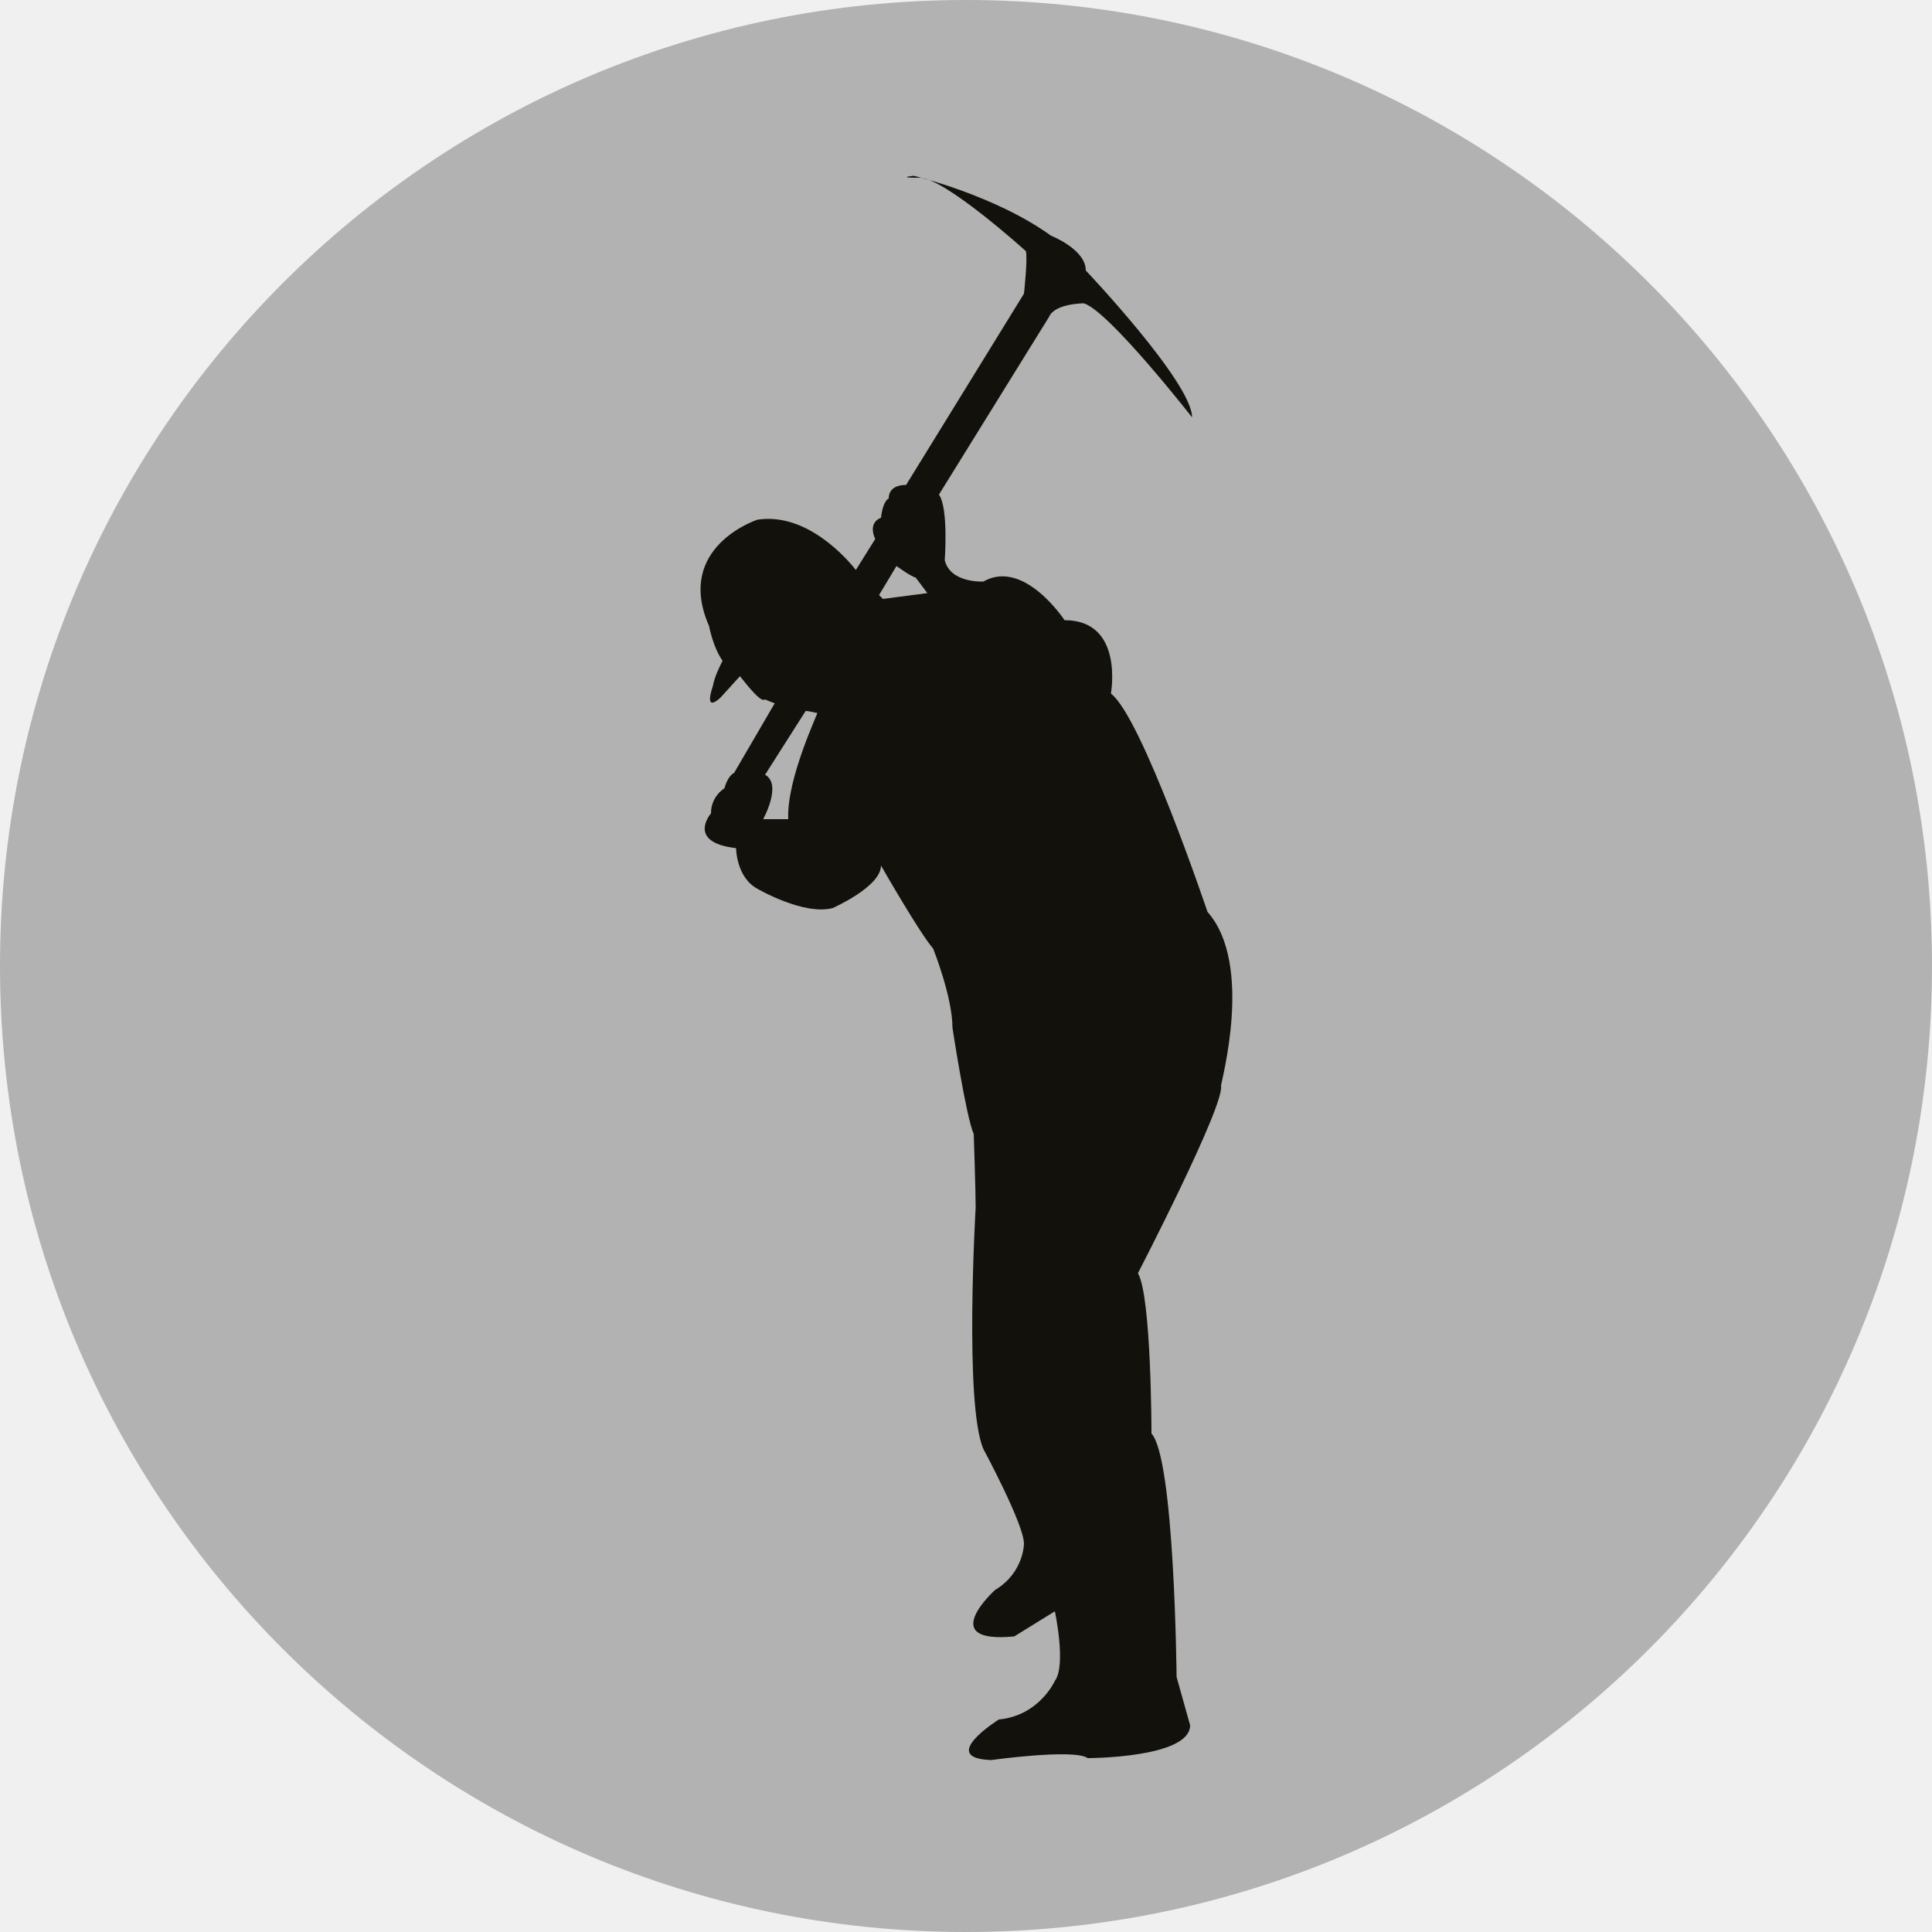
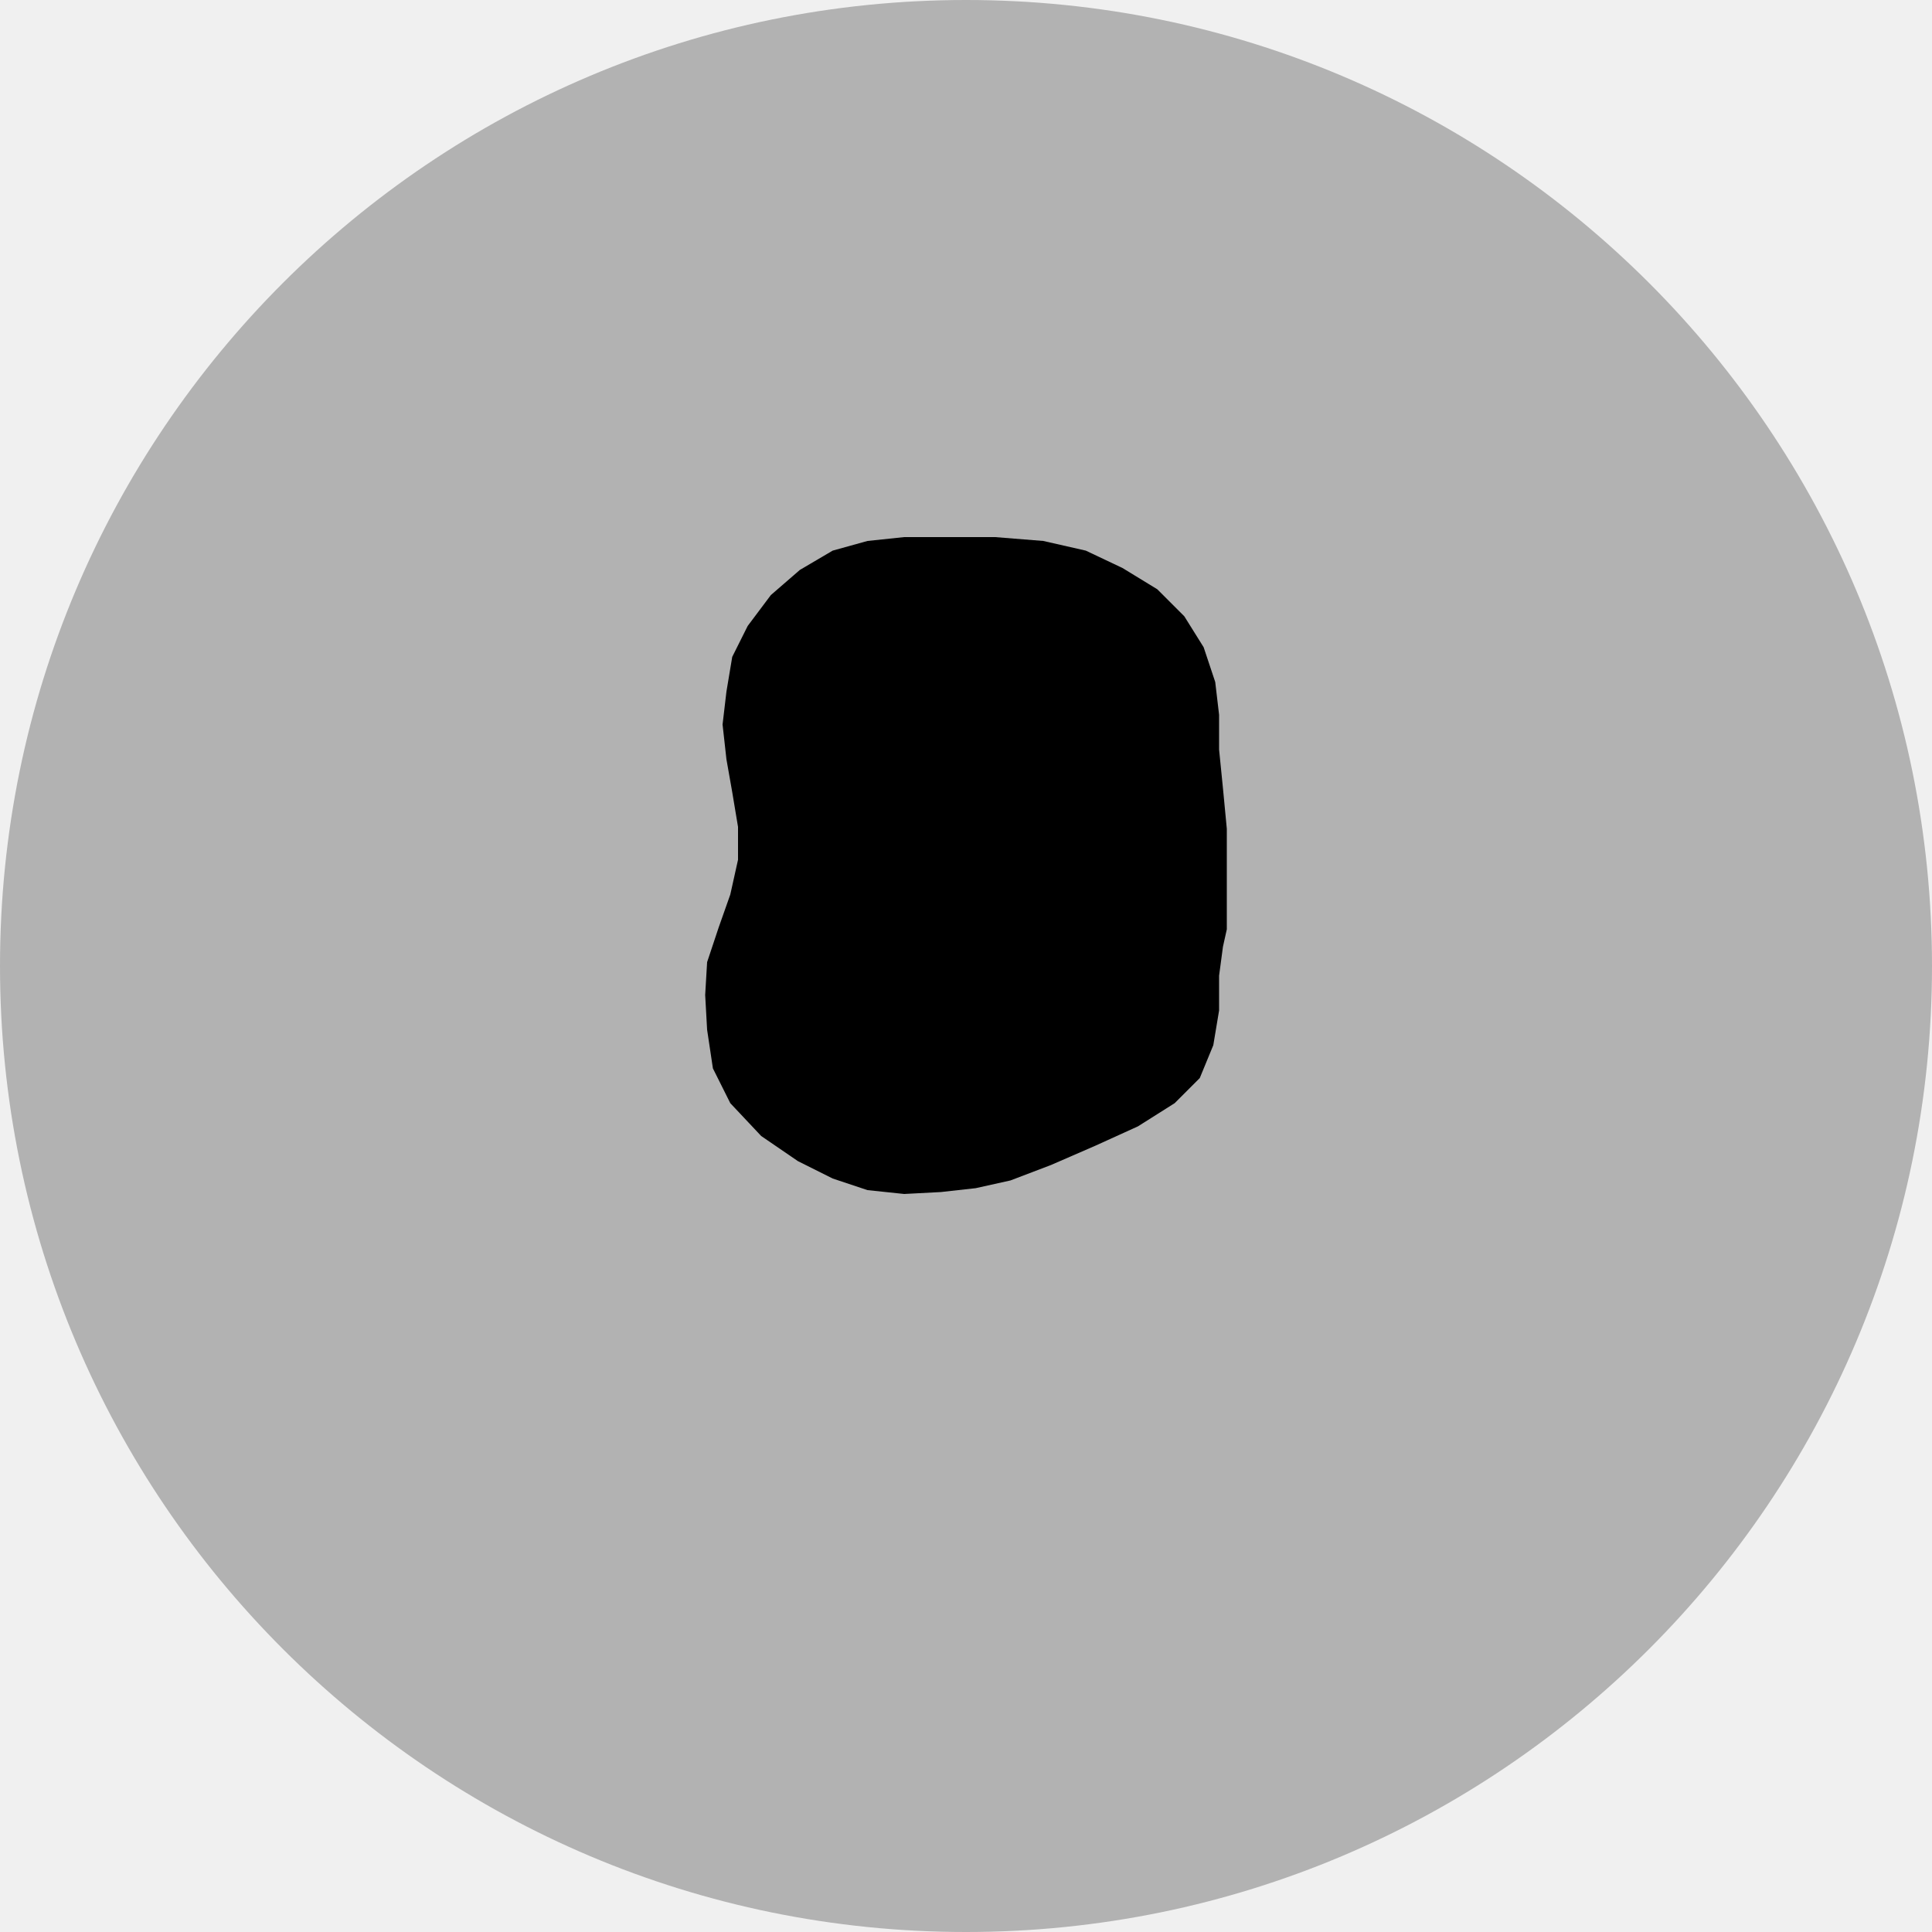
- <svg xmlns="http://www.w3.org/2000/svg" version="1.1" id="Ebene_1" x="0px" y="0px" viewBox="0 0 100 100" enable-background="new 0 0 100 100" xml:space="preserve">
-   <circle fill="#B2B2B2" cx="50" cy="50" r="50" />
-   <path fill="#13110C" d="M62.5,47.2c0,0-3.4-10.1-5-11.3c0,0,0.7-3.8-2.4-3.8c0,0-2.1-3.2-4.2-2c0,0-1.7,0.1-2-1.1  c0,0,0.2-2.7-0.3-3.4l5.7-9.2c0.3-0.7,1.8-0.7,1.8-0.7c1.3,0.4,5.6,5.9,5.6,5.9c0-1.8-5.5-7.6-5.5-7.6c0-1.1-1.8-1.8-1.8-1.8  c-2.9-2.1-7.1-3.1-7.1-3.1s-1,0.1,0.3,0.1c1.3,0,5.5,3.8,5.5,3.8c0.1,0.4-0.1,2.2-0.1,2.2l-6.1,9.9c-0.5,0-0.9,0.2-0.9,0.7  c0,0-0.3,0.1-0.4,1c0,0-0.7,0.2-0.3,1.1l-1,1.6c-0.4-0.5-2.5-3-5.1-2.6c0,0-4.3,1.4-2.5,5.5c0,0,0.2,1.1,0.7,1.8  c-0.2,0.4-0.4,0.8-0.5,1.3c-0.5,1.5,0.4,0.6,0.4,0.6l1-1.1c0.4,0.5,1.1,1.4,1.3,1.2c0,0,0.2,0.1,0.5,0.2L38,40  c-0.2,0.1-0.4,0.4-0.5,0.8c0,0-0.7,0.4-0.7,1.3c0,0-1.3,1.5,1.3,1.8c0,0,0,1.5,1.1,2.1c0,0,2.4,1.4,3.9,1c0,0,2.5-1.1,2.5-2.2  c0,0,2,3.5,2.7,4.3c0,0,1,2.5,1,4.1c0,0,0.7,4.6,1.1,5.5c0,0,0.1,2.9,0.1,3.8c0,0-0.6,10.2,0.4,12.5c0,0,2.1,3.9,2.1,4.9  c0,0,0,1.5-1.5,2.4c0,0-3.1,2.8,1,2.4l2.1-1.3c0,0,0.6,2.8,0,3.6c0,0-0.8,1.8-2.9,2c0,0-3.2,2-0.4,2.1c0,0,4.3-0.6,5-0.1  c0,0,5.3,0,5.3-1.7l-0.7-2.5c0,0-0.1-11.3-1.3-12.6c0,0,0-7.1-0.7-8.3c0,0,4.5-8.7,4.3-9.7C63.2,56,64.9,49.9,62.5,47.2z M40.8,42.4  h-1.3c0,0,1-1.8,0.1-2.3l2.1-3.3c0.2,0,0.5,0.1,0.6,0.1C42.4,36.8,40.7,40.3,40.8,42.4z M45.7,31l-0.2-0.2l0.9-1.5  c0.3,0.2,0.7,0.5,1,0.6l0.6,0.8L45.7,31z" />
+ <svg xmlns="http://www.w3.org/2000/svg" version="1.1" id="レイヤー_1" x="0px" y="0px" viewBox="0 0 100 100" enable-background="new 0 0 100 100" xml:space="preserve">
+   <circle id="circle3264" fill="#B2B2B2" cx="50" cy="50" r="50" />
+   <g id="レイヤー_2">
+     <path id="path3267" fill="none" stroke="#231815" stroke-miterlimit="10" d="M60,159.1" />
+   </g>
+   <polygon id="polygon3173" points="38.7,32.4 37.9,34 37.6,35.8 37.4,37.5 37.6,39.3 37.9,41 38.2,42.8 38.2,44.5 37.8,46.3 37.2,48   36.6,49.8 36.5,51.5 36.6,53.3 36.9,55.3 37.8,57.1 39.4,58.8 41.3,60.1 43.1,61 44.9,61.6 46.8,61.8 48.7,61.7 50.5,61.5   52.3,61.1 54.4,60.3 56.7,59.3 58.9,58.3 60.8,57.1 62.1,55.8 62.8,54.1 63.1,52.3 63.1,50.5 63.3,49 63.5,48.1 63.5,47.8   63.5,47.8 63.5,47.2 63.5,45.3 63.5,42.9 63.3,40.8 63.1,38.8 63.1,37 62.9,35.3 62.3,33.5 61.3,31.9 59.9,30.5 58.1,29.4   56.2,28.5 54,28 51.5,27.8 48.9,27.8 46.8,27.8 44.9,28 43.1,28.5 41.4,29.5 39.9,30.8 " />
+   <polygon id="polygon3215" fill="#FFFFFF" points="62.6,50.2 61.6,50.2 63.1,50.2 63.1,50.2 " />
</svg>
